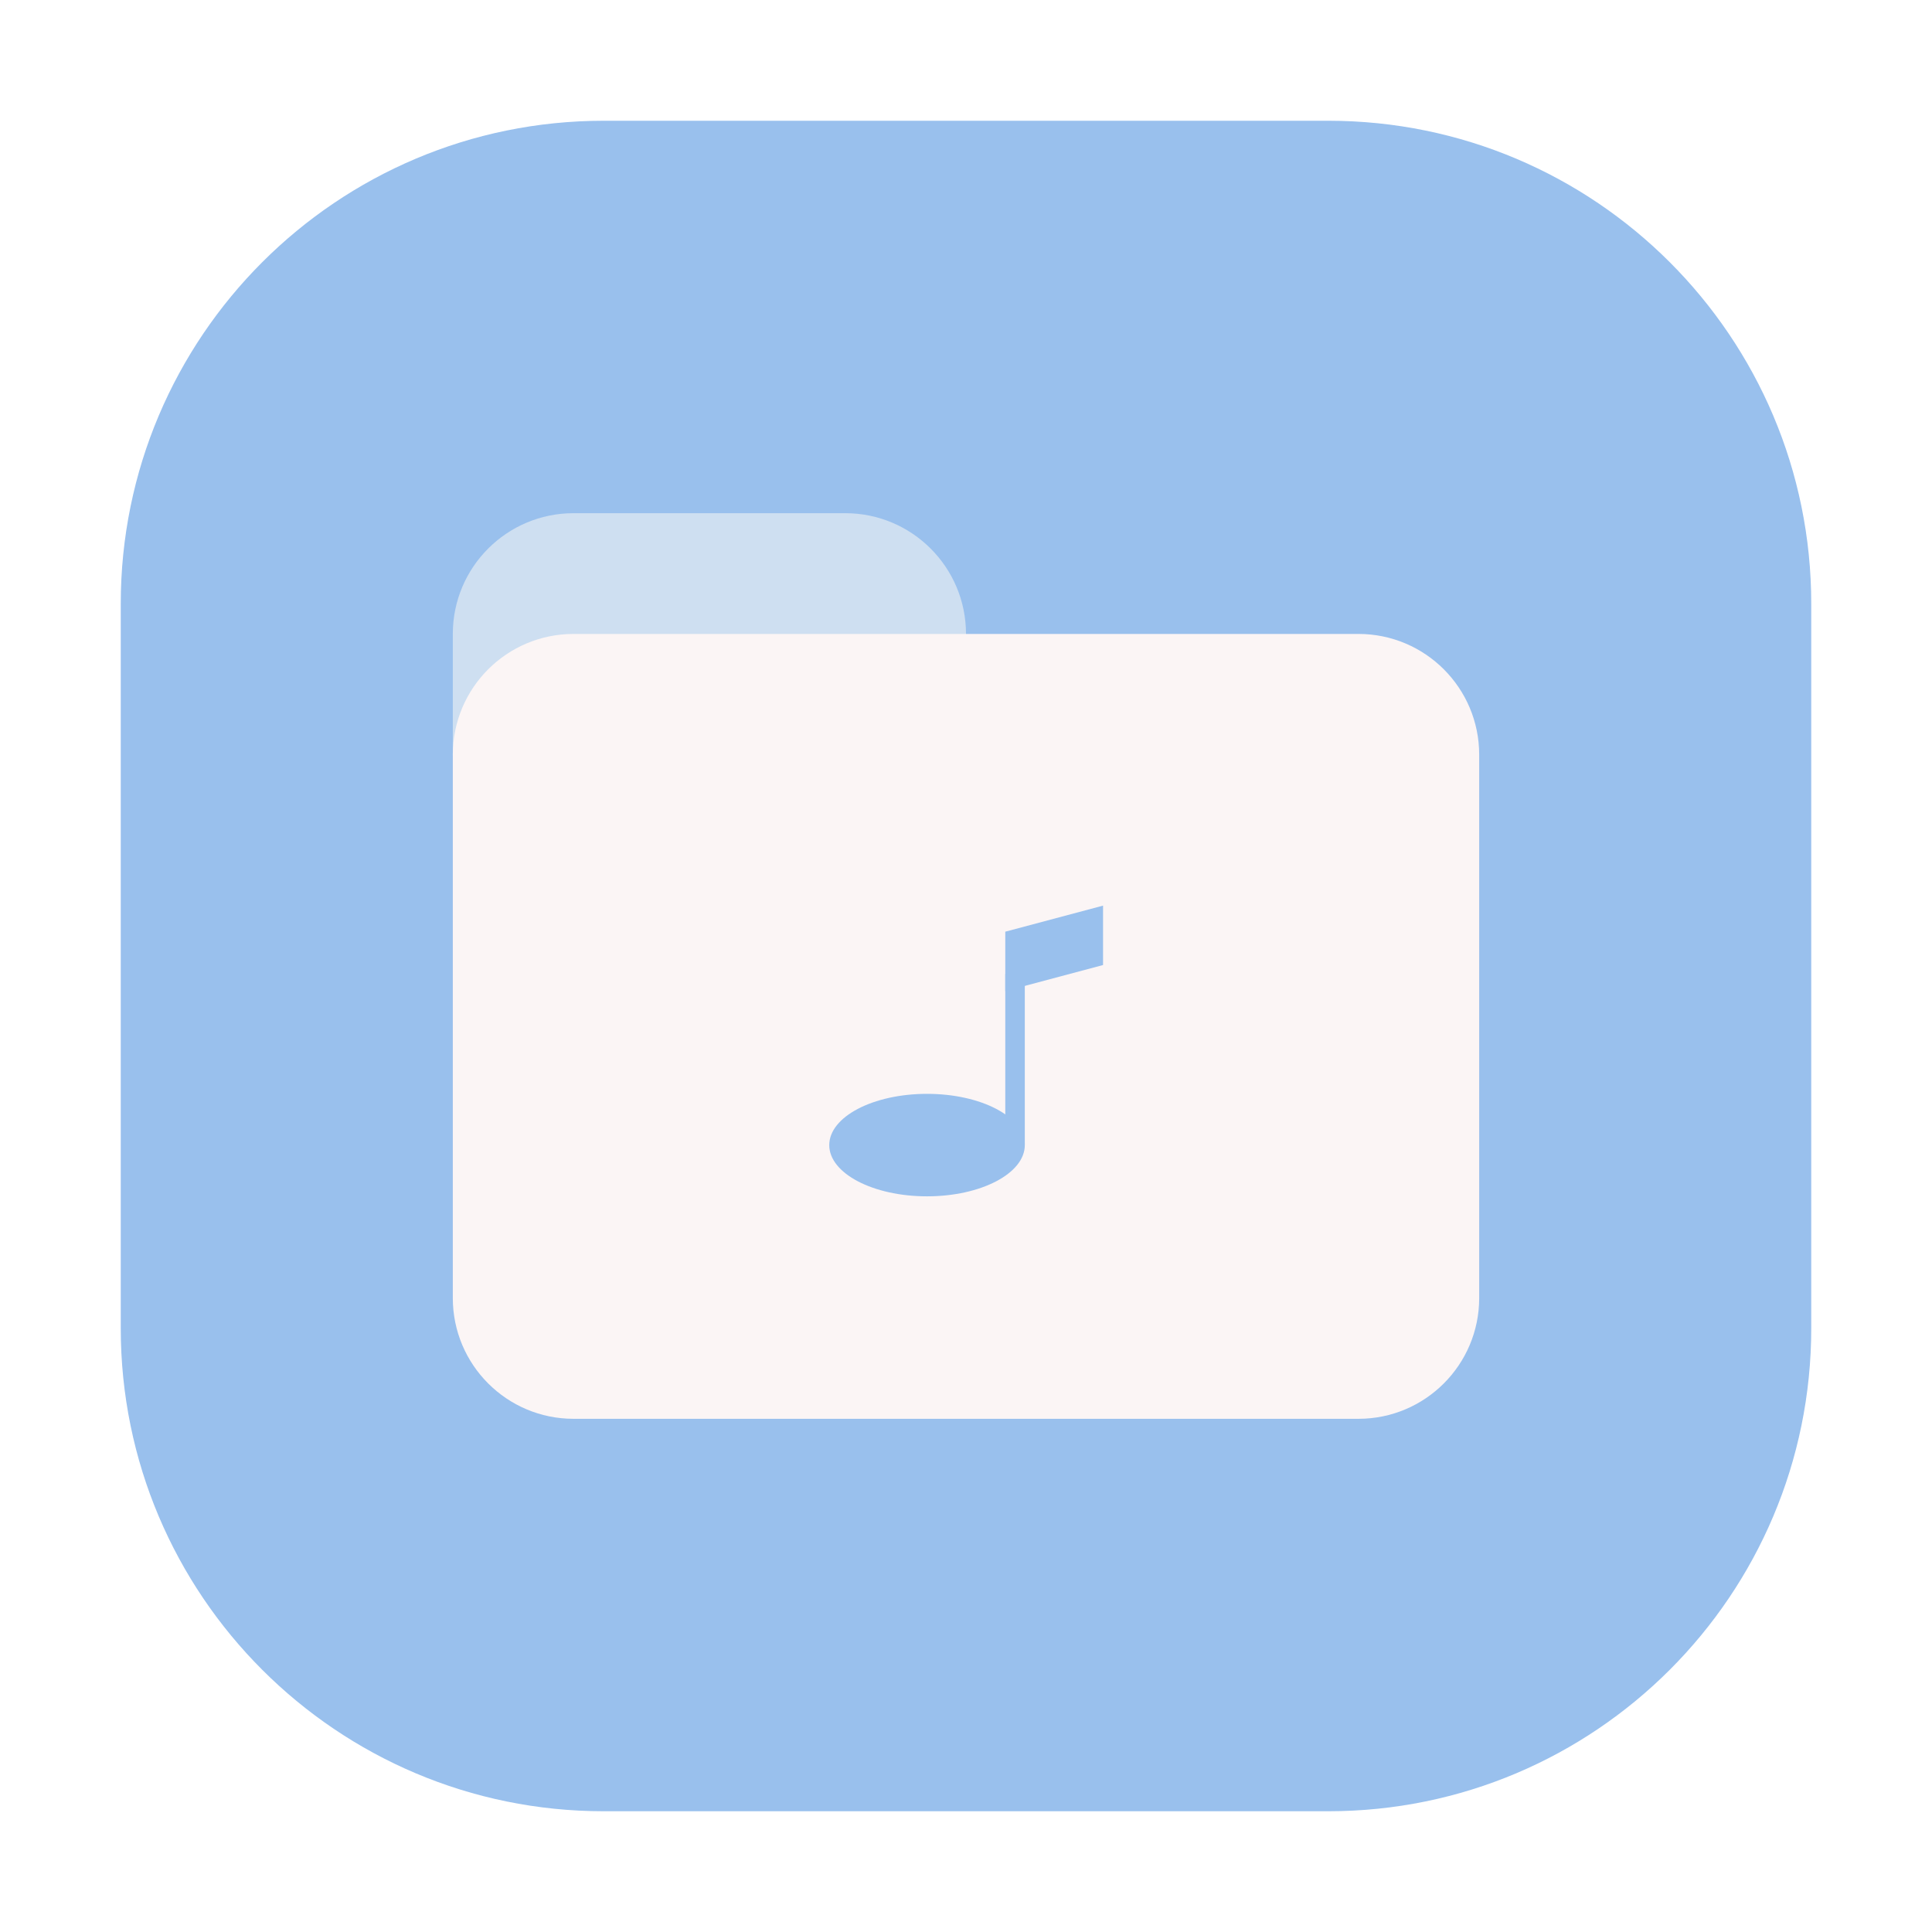
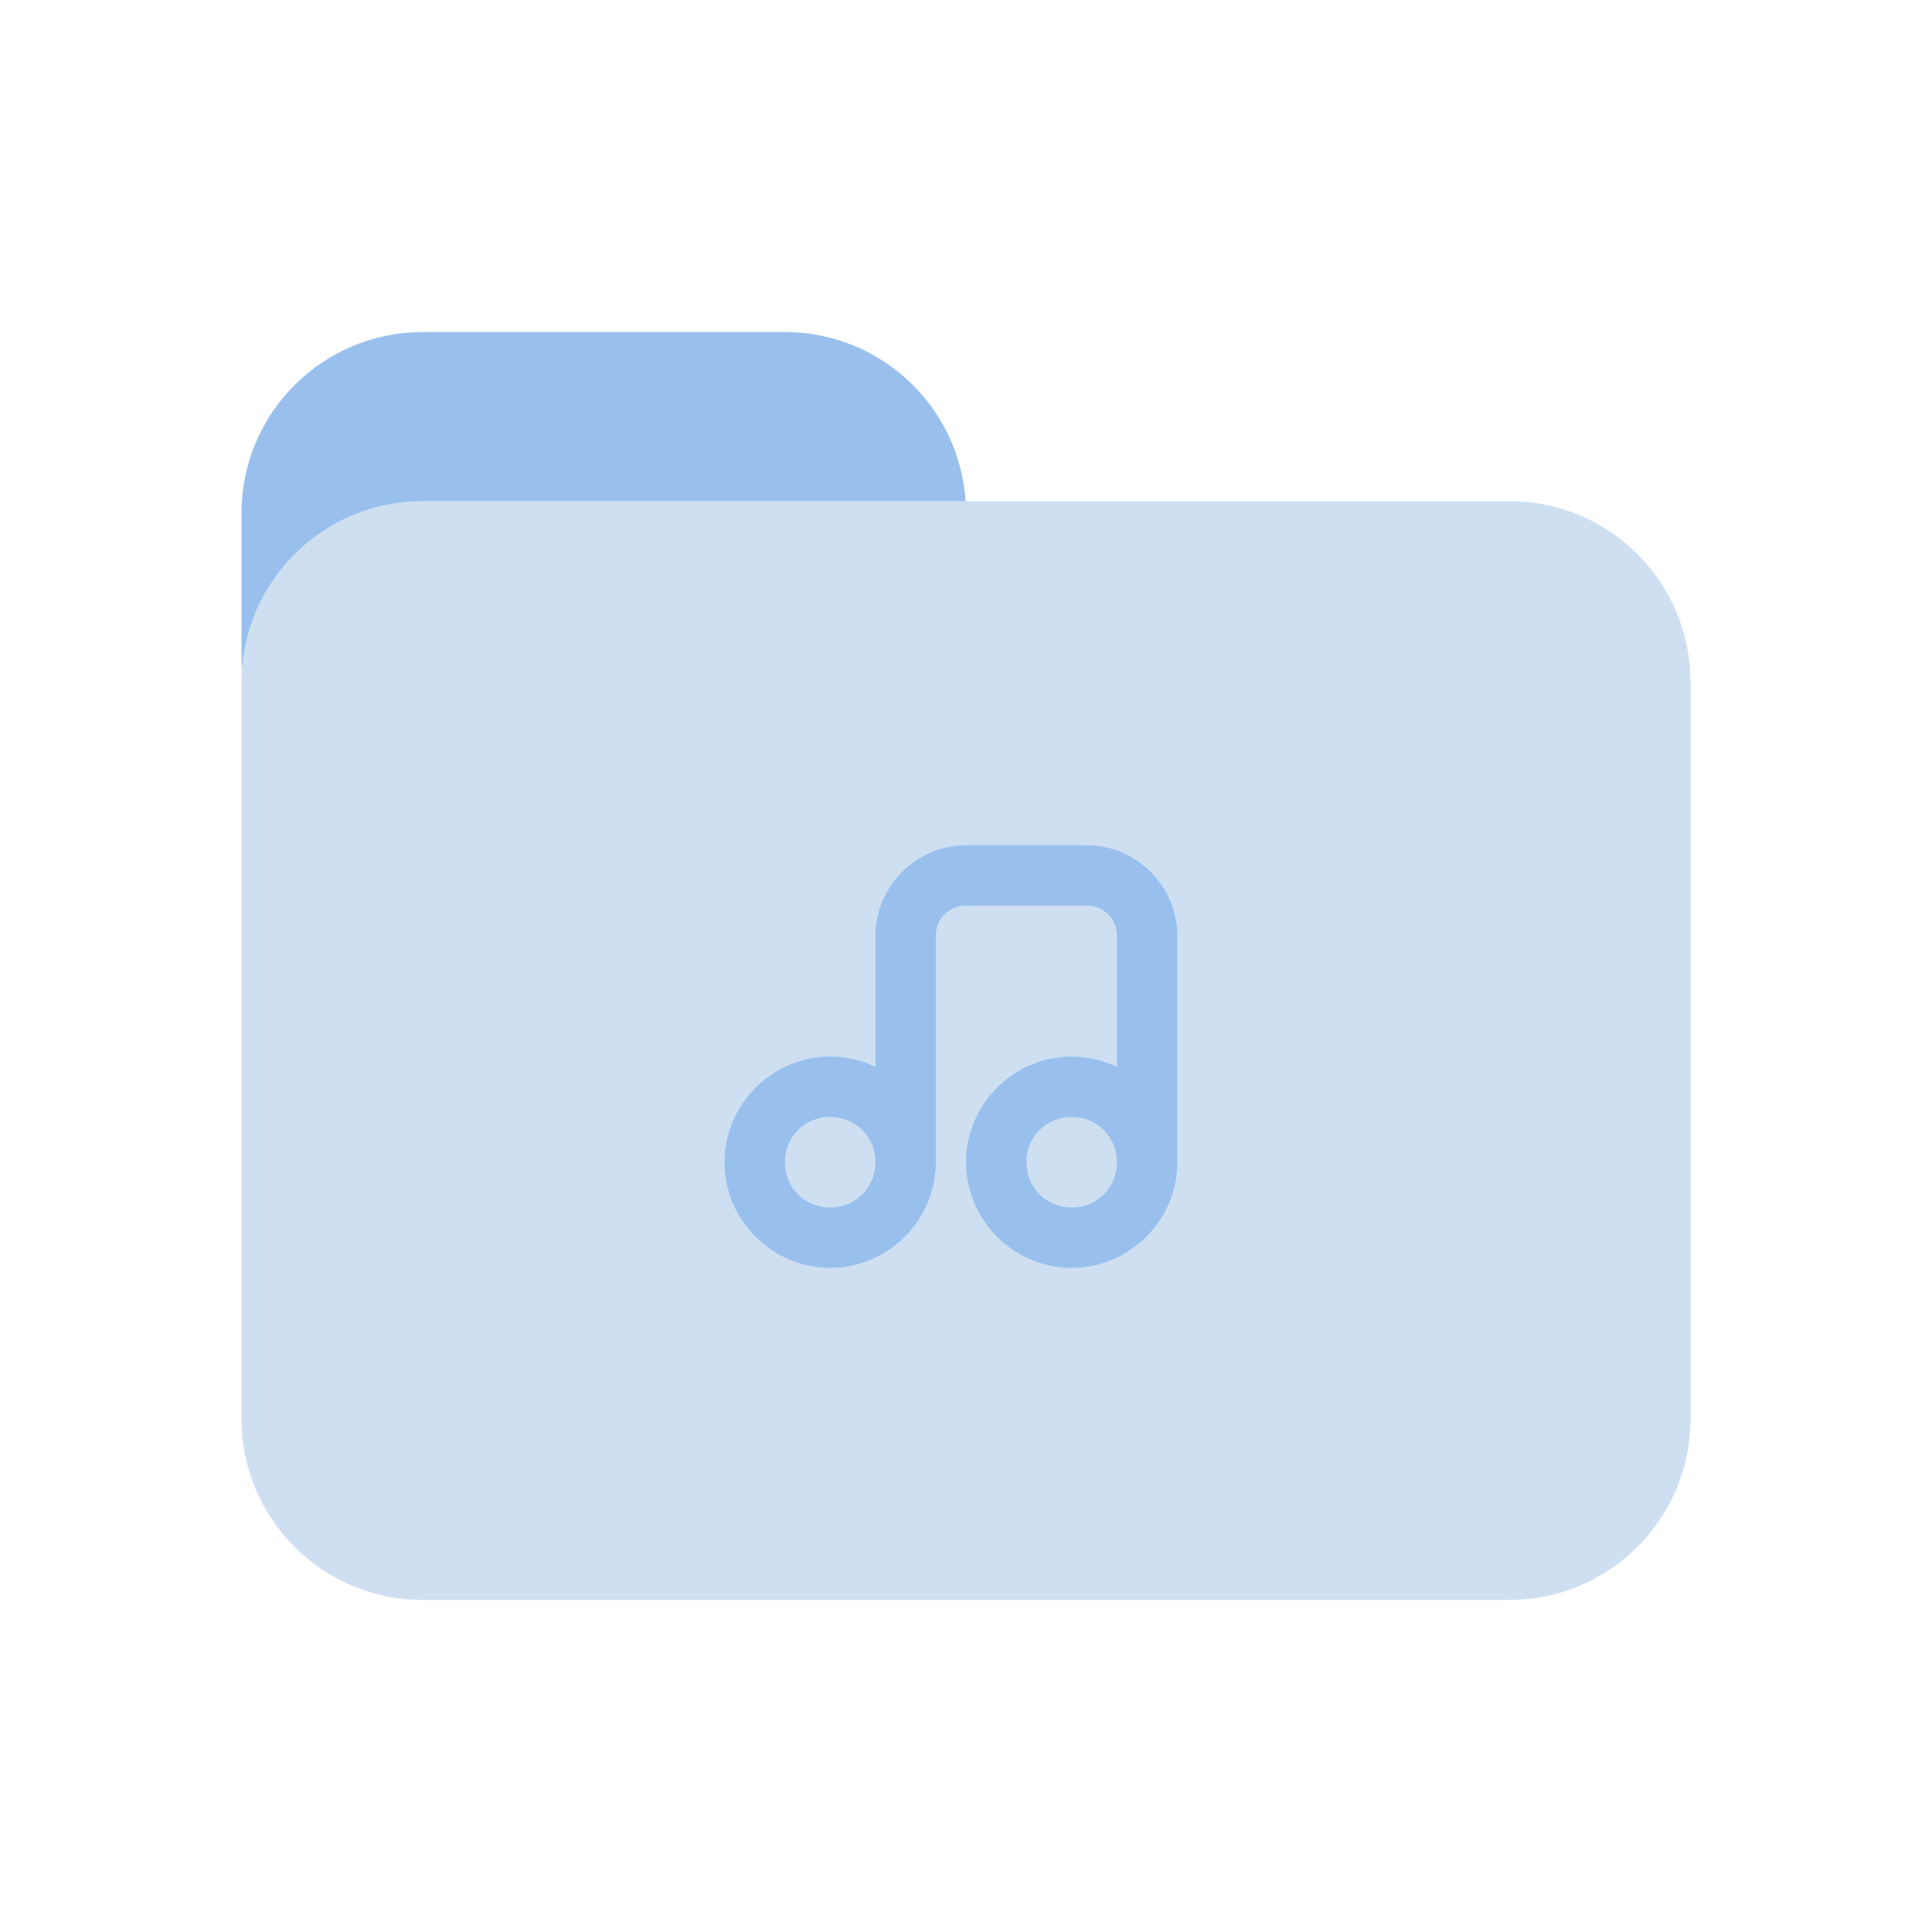
<svg xmlns="http://www.w3.org/2000/svg" width="64" height="64" viewBox="0 0 64 64" fill="none">
-   <rect x="4" y="4" width="56" height="56" rx="16" fill="#99C0ED" />
-   <rect x="15" y="17" width="17" height="12" rx="4" fill="#CEDFF1" />
-   <rect x="15" y="21" width="34" height="26" rx="4" fill="#FBF5F5" />
-   <path d="M30.709 39.63C32.498 39.63 33.948 38.87 33.948 37.933C33.948 36.995 32.498 36.235 30.709 36.235C28.92 36.235 27.47 36.995 27.47 37.933C27.47 38.87 28.92 39.63 30.709 39.63Z" fill="#99C0ED" />
-   <path d="M33.301 32.264H33.948V37.921H33.301V32.264Z" fill="#99C0ED" />
-   <path d="M33.301 30.863L36.54 30V31.968L33.301 32.831V30.863Z" fill="#99C0ED" />
+   <rect x="8" y="11" width="24" height="16.8" rx="6" fill="#99C0ED" />
+   <rect x="8" y="16.6" width="48" height="36.4" rx="6" fill="#CEDFF1" />
+   <path d="M32 28C30.355 28 29 29.355 29 31V35.34C28.543 35.125 28.035 35 27.5 35C25.578 35 24 36.578 24 38.5C24 40.422 25.578 42 27.5 42C29.414 42 30.992 40.43 31 38.516C31 38.512 31 38.504 31 38.5V31C31 30.438 31.438 30 32 30H36C36.562 30 37 30.438 37 31V35.34C36.543 35.125 36.035 35 35.5 35C33.578 35 32 36.578 32 38.5C32 40.422 33.578 42 35.5 42C37.422 42 39 40.422 39 38.5V31C39 29.355 37.645 28 36 28H32ZM27.5 37C28.34 37 29 37.66 29 38.5V38.516C28.992 39.348 28.336 40 27.5 40C26.66 40 26 39.34 26 38.5C26 37.66 26.66 37 27.5 37ZM35.5 37C36.34 37 37 37.66 37 38.5C37 39.34 36.34 40 35.5 40C34.66 40 34 39.34 34 38.5C34 37.66 34.66 37 35.5 37Z" fill="#99C0ED" />
</svg>
